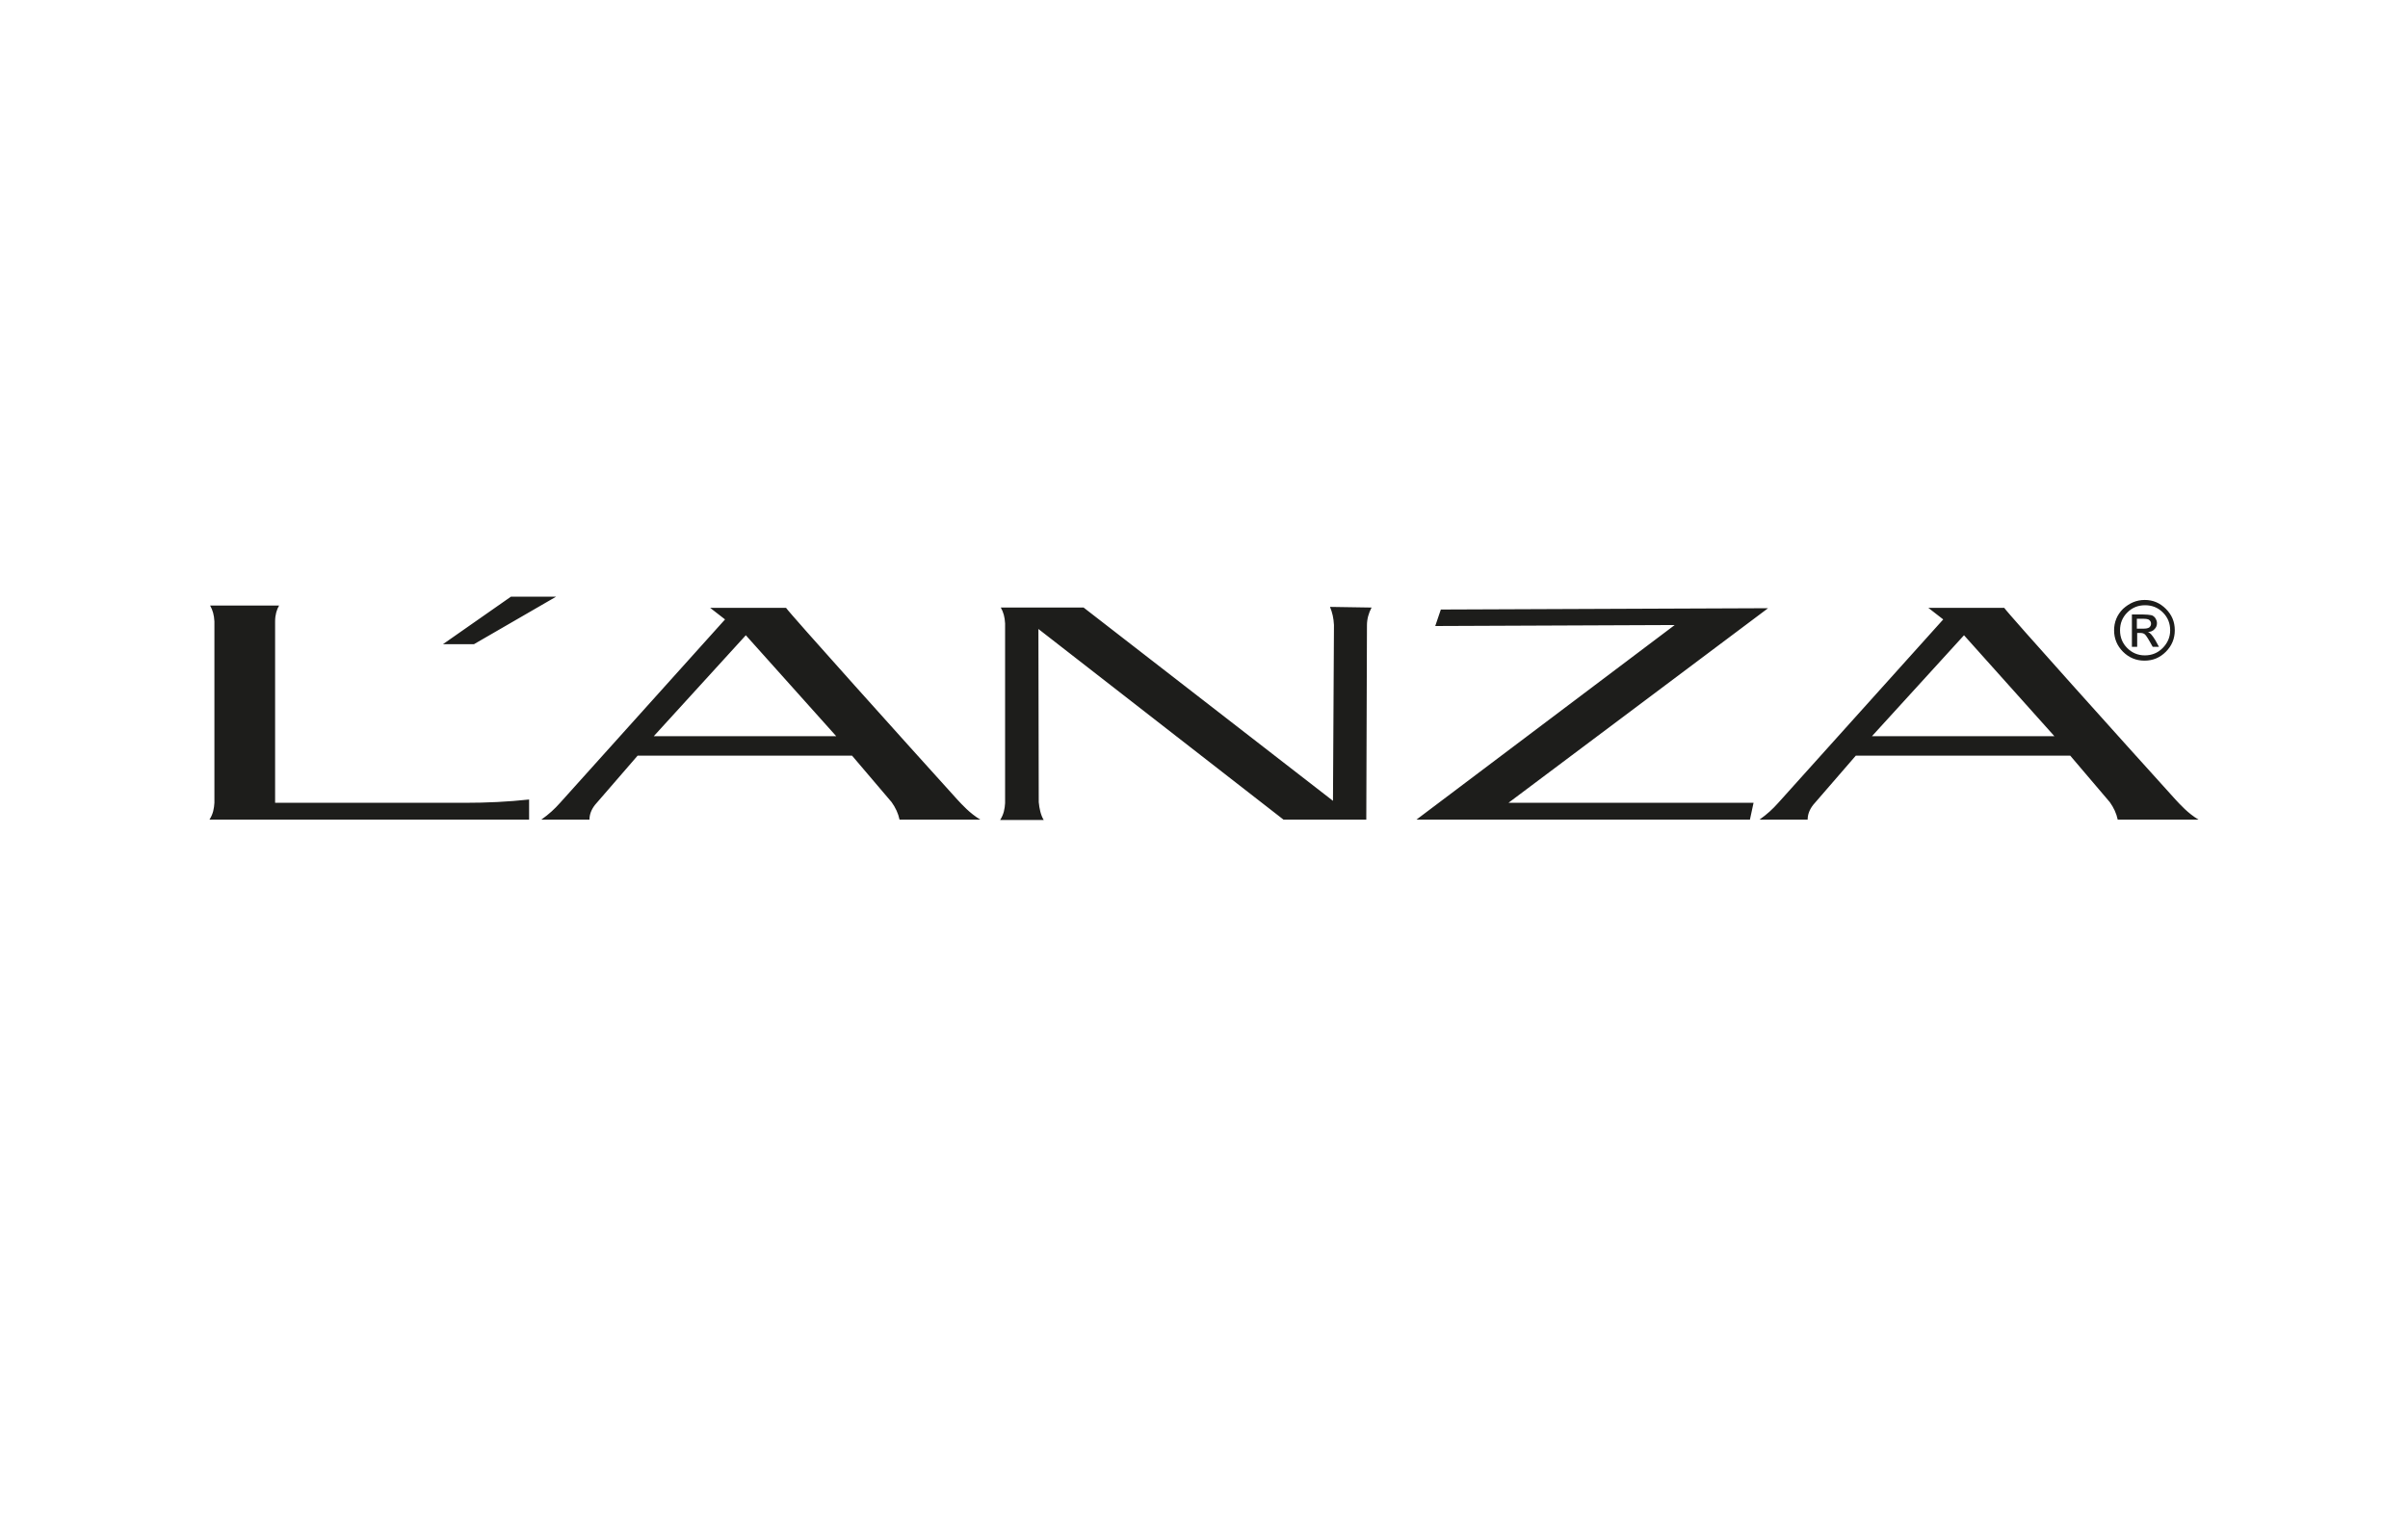
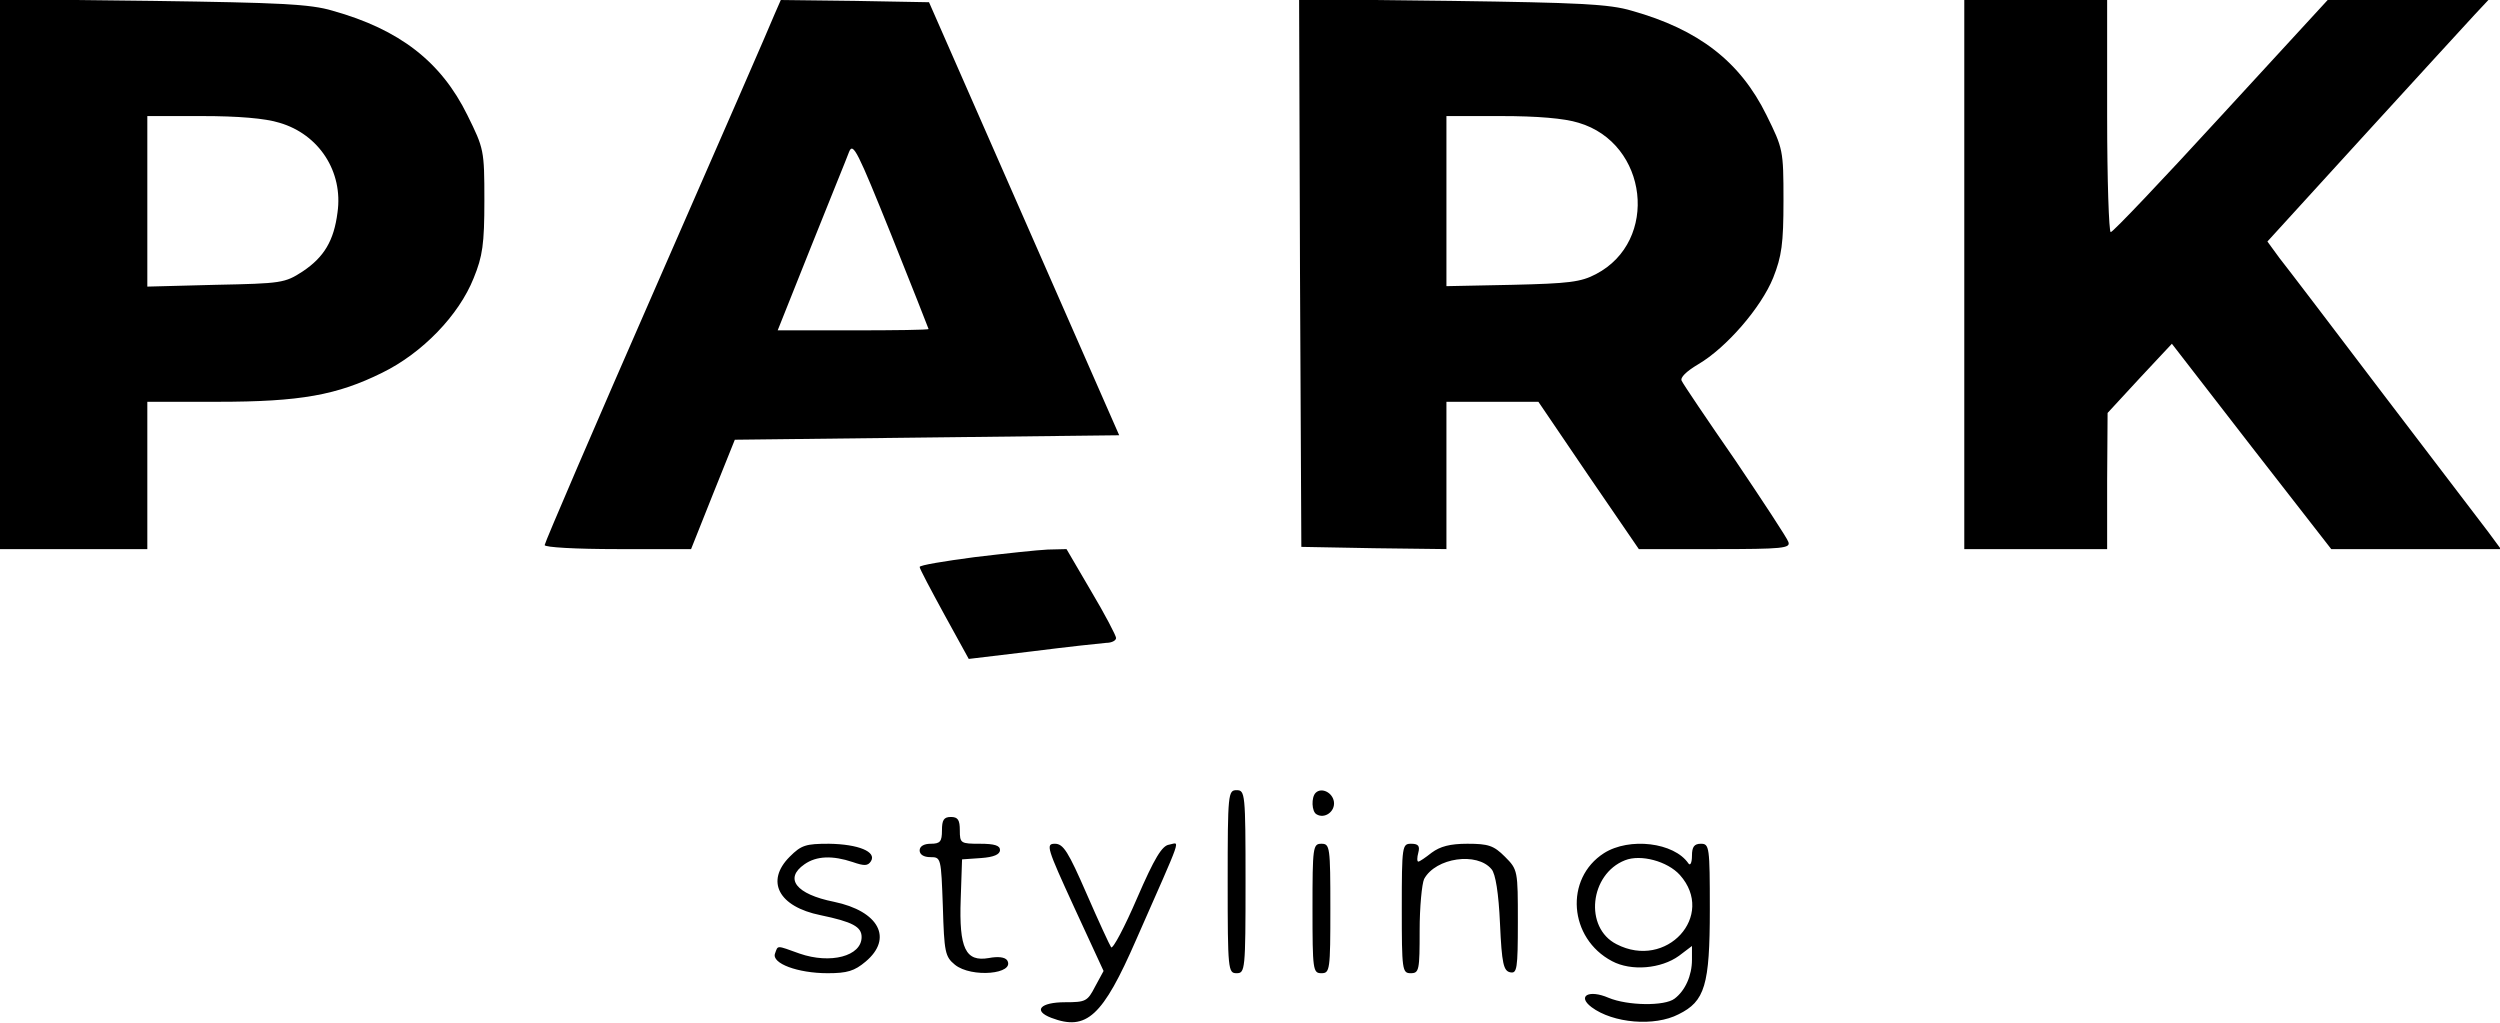
- <svg xmlns="http://www.w3.org/2000/svg" version="1.1" id="Layer_1" x="0" y="0" viewBox="0 0 730 459" style="enable-background:new 0 0 730 459" xml:space="preserve">
-   <style>.st0{fill-rule:evenodd;clip-rule:evenodd;fill:#1d1d1b}</style>
-   <path class="st0" d="M83.4 243.4h57.5c6.6 0 13.1-.3 19.5-1v6.1H63.5c1.1-1.7 1.4-3.4 1.5-5.1v-55c-.1-1.9-.5-3.4-1.3-4.8h20.9c-.7 1.2-1.2 2.8-1.2 4.8v55zM154.9 180.9h13.7l-24.9 14.4h-9.4l20.6-14.4zM297.2 248.5h-24.5c-.4-1.9-1.2-3.6-2.4-5.3l-12-14.1h-65L180.4 244c-1.1 1.4-1.7 2.9-1.7 4.5h-14.6c2.4-1.7 4-3.2 5.7-5.1l50-55.6c-1.7-1.3-2.7-2.1-4.5-3.5h23c1.2 1.8 36.5 41.1 51.9 58.1 1.4 1.5 3.8 4.2 7 6.1zm-71.1-55.9 27.4 30.6h-55.3l27.9-30.6zM414.2 248.5h-25.1l-74.3-57.8.1 52.5c.2 2 .6 3.9 1.5 5.4h-13.2c1.1-1.7 1.4-3.4 1.5-5.1V189c-.1-1.9-.5-3.4-1.3-4.8h25.1l75.6 58.6.3-53.3c-.1-2.1-.5-3.8-1.2-5.5l12.6.2c-.9 1.7-1.4 3.5-1.4 5.4l-.2 58.9zM666.5 248.5H642c-.4-1.9-1.2-3.6-2.4-5.3l-12-14.1h-65L549.7 244c-1.1 1.4-1.7 2.9-1.7 4.5h-14.6c2.4-1.7 4-3.2 5.7-5.1l50-55.6c-1.7-1.3-2.7-2.1-4.5-3.5h23c1.2 1.8 36.5 41.1 51.9 58.1 1.4 1.5 3.8 4.2 7 6.1zm-71.1-55.9 27.4 30.6h-55.3l27.9-30.6zM457.3 243.4h74.3l-1.1 5.1H429.4l78.3-59-72.6.3 1.7-5 99.2-.4-78.7 59zM650.2 181.9c2.5 0 4.6.9 6.4 2.7 1.8 1.8 2.7 3.9 2.7 6.5 0 2.5-.9 4.7-2.7 6.5-1.8 1.8-3.9 2.7-6.5 2.7-2.5 0-4.7-.9-6.5-2.7-1.8-1.8-2.7-4-2.7-6.5s.9-4.7 2.7-6.5c2-1.8 4.1-2.7 6.6-2.7zm0 16.8c2.1 0 3.9-.7 5.4-2.2 1.5-1.5 2.3-3.3 2.3-5.4 0-2.1-.7-3.9-2.2-5.4-1.5-1.5-3.3-2.2-5.4-2.2-2.1 0-3.9.7-5.4 2.2-1.5 1.5-2.2 3.3-2.2 5.4 0 2.1.7 3.9 2.2 5.4 1.4 1.4 3.2 2.2 5.3 2.2zm4.3-2.6h-1.9c-1.2-2.2-2-3.5-2.4-3.8-.4-.3-.8-.4-1.4-.4h-.9v4.2h-1.6v-9.8h3.4c1 0 1.8.1 2.4.2.6.1 1 .5 1.3.9.3.5.5 1 .5 1.5 0 .7-.2 1.3-.7 1.8-.5.6-1.2.9-2.1.9.6.1 1.4 1 2.3 2.5l1.1 2zm-6.7-5.5h1.9c.9 0 1.5-.1 1.9-.4.3-.3.5-.6.5-1.1 0-.5-.2-.8-.5-1.1-.3-.3-1-.4-2-.4h-1.8v3z" />
+ <svg xmlns="http://www.w3.org/2000/svg" version="1.0" width="746.667" height="305.333" viewBox="0 0 560 229">
+   <path d="M0 61.4V123h33V90h15.8c18.5 0 26.7-1.5 36.8-6.5 9-4.4 17.2-12.9 20.5-21.2 2-4.9 2.4-7.6 2.4-17.4 0-11.3-.1-11.6-3.8-19.1-5.9-12-15.2-19.2-30.2-23.4C69.5.9 62.6.6 34.3.2L0-.2v61.6zm62.6-33.9c8.9 2.6 14.3 11 13 20.1-.8 6.3-3 10-7.8 13.2-4 2.6-4.7 2.7-19.5 3l-15.3.4V26h12.3c8 0 14.1.5 17.3 1.5zM173.5 3.2c-.7 1.8-12.6 29.1-26.4 60.6-13.8 31.5-25.1 57.8-25.1 58.3s6.9.9 16.4.9h16.4l4.9-12.3 4.9-12.2 43-.5 43.1-.5L229.4 49 208.1.5 191.5.2 174.9 0l-1.4 3.2zM208 73.7c0 .2-7.6.3-16.9.3h-16.9l7.5-18.8c4.1-10.3 8-19.8 8.5-21.2.9-2.2 1.9-.1 9.4 18.5 4.6 11.5 8.4 21.1 8.4 21.2zM291.2 61.2l.3 61.3 16.3.3 16.2.2V90h20.6l11.2 16.5 11.3 16.5h17.1c15.2 0 16.9-.2 16.4-1.6-.3-.9-5.7-9.1-11.9-18.3-6.3-9.1-11.7-17.1-12-17.8-.4-.7 1-2.1 3.7-3.7 6.3-3.7 14.1-12.7 16.8-19.4 1.9-4.8 2.3-7.6 2.3-17.3 0-11.3-.1-11.6-3.8-19.1-5.9-12-15.2-19.2-30.2-23.4-5-1.5-11.9-1.8-40.3-2.2L291-.2l.2 61.4zm62.4-33.7c15.6 4.6 18.1 26.5 3.9 33.9-3.4 1.8-6.1 2.1-18.7 2.4l-14.8.3V26h12.3c8 0 14.1.5 17.3 1.5zM440 61.5V123h32v-15.3l.1-15.2 7.2-7.8 7.2-7.7 17.8 23 17.9 23h38l-2.8-3.8c-1.5-2-12.1-15.9-23.4-30.7-11.3-14.9-21.8-28.7-23.4-30.7l-2.7-3.7 21.7-23.8c12-13.1 23.1-25.3 24.8-27.1l3-3.2h-36l-23.9 26c-13.1 14.3-24.2 26-24.7 26-.4 0-.8-11.7-.8-26V0h-32v61.5zM218.3 124.8c-6.8.9-12.3 1.8-12.3 2.2 0 .4 2.5 5.1 5.5 10.6l5.5 10 14.2-1.7c7.9-1 15.3-1.8 16.6-1.9 1.2 0 2.2-.5 2.2-1.1 0-.5-2.5-5.3-5.6-10.5l-5.5-9.4-4.2.1c-2.3.1-9.7.9-16.4 1.7zM275 197.5c0 19.8.1 20.5 2 20.5s2-.7 2-20.5-.1-20.5-2-20.5-2 .7-2 20.5zM294.7 177.6c-1 1-.9 4.2.2 4.8 1.8 1.1 4.2-.6 3.9-2.8-.3-2.1-2.8-3.3-4.1-2zM211 186c0 2.5-.4 3-2.5 3-1.6 0-2.5.6-2.5 1.5s.9 1.5 2.4 1.5c2.4 0 2.4.1 2.8 11.1.3 10.2.5 11.2 2.7 13 3.7 3 13.6 2.1 11.7-1-.5-.7-2-.9-4.1-.5-5.2.9-6.7-2.1-6.3-13.2l.3-8.9 4.3-.3c2.8-.2 4.2-.8 4.2-1.8s-1.2-1.4-4.5-1.4c-4.3 0-4.5-.1-4.5-3 0-2.3-.4-3-2-3s-2 .7-2 3zM176.9 191.9c-5.5 5.5-2.5 11.2 6.9 13.1 7.2 1.5 9.2 2.6 9.2 4.9 0 4.3-7 6.1-13.9 3.7-5.3-1.9-4.8-1.9-5.5 0-.8 2.2 5.1 4.4 11.8 4.4 4.4 0 6-.5 8.5-2.6 6.2-5.2 3-11.3-7.1-13.4-8.5-1.7-11.2-5.2-6.6-8.4 2.7-1.9 6.3-2 10.8-.5 2.6.9 3.4.9 4.1-.2 1.3-2.1-2.8-3.8-9.4-3.9-5.2 0-6.2.3-8.8 2.9zM240.6 203.2l6.6 14.3-1.9 3.5c-1.7 3.3-2.1 3.5-6.7 3.5-5.6 0-7.3 1.9-3.1 3.5 7.9 3 11.5-.3 19-17.5 10.7-24.3 9.8-21.7 7.4-21.3-1.6.2-3.3 3-7.2 12-2.8 6.5-5.4 11.4-5.8 11-.3-.4-2.8-5.8-5.5-12-4.1-9.4-5.2-11.2-7.1-11.2-2.1 0-1.8.9 4.3 14.2zM294 203.5c0 13.8.1 14.5 2 14.5s2-.7 2-14.5-.1-14.5-2-14.5-2 .7-2 14.5zM314 203.5c0 13.8.1 14.5 2 14.5s2-.7 2-9.6c0-5.2.5-10.4 1-11.5 2.6-4.8 11.9-6.1 15.1-2.2.9 1 1.6 5.4 1.9 12.2.4 9 .8 10.6 2.3 10.9 1.5.3 1.7-.7 1.7-11.3 0-11.5 0-11.7-2.9-14.6-2.5-2.5-3.7-2.9-8.4-2.9-3.9 0-6.1.6-8 2-1.4 1.1-2.7 2-3 2-.3 0-.3-.9 0-2 .4-1.5 0-2-1.6-2-2 0-2.1.4-2.1 14.5zM359.3 191.1c-8.9 5.7-7.9 19.1 1.8 24.2 4.3 2.3 11 1.7 15-1.2l2.9-2.2v3.1c0 3.5-1.5 6.9-3.9 8.7-2.2 1.7-10.5 1.6-14.8-.2-4.4-1.9-7.1-.4-3.8 2.1 4.8 3.6 14.1 4.4 19.5 1.6 5.9-2.9 7-6.5 7-23.5 0-14-.1-14.7-2-14.7-1.5 0-2 .7-2 2.7 0 1.6-.4 2.3-.8 1.7-3.2-4.7-13.2-5.9-18.9-2.3zm17 4.9c8.1 9.1-3 21.3-14.2 15.5-7.3-3.7-6-15.7 1.9-18.8 3.5-1.4 9.5.2 12.3 3.3z" />
</svg>
